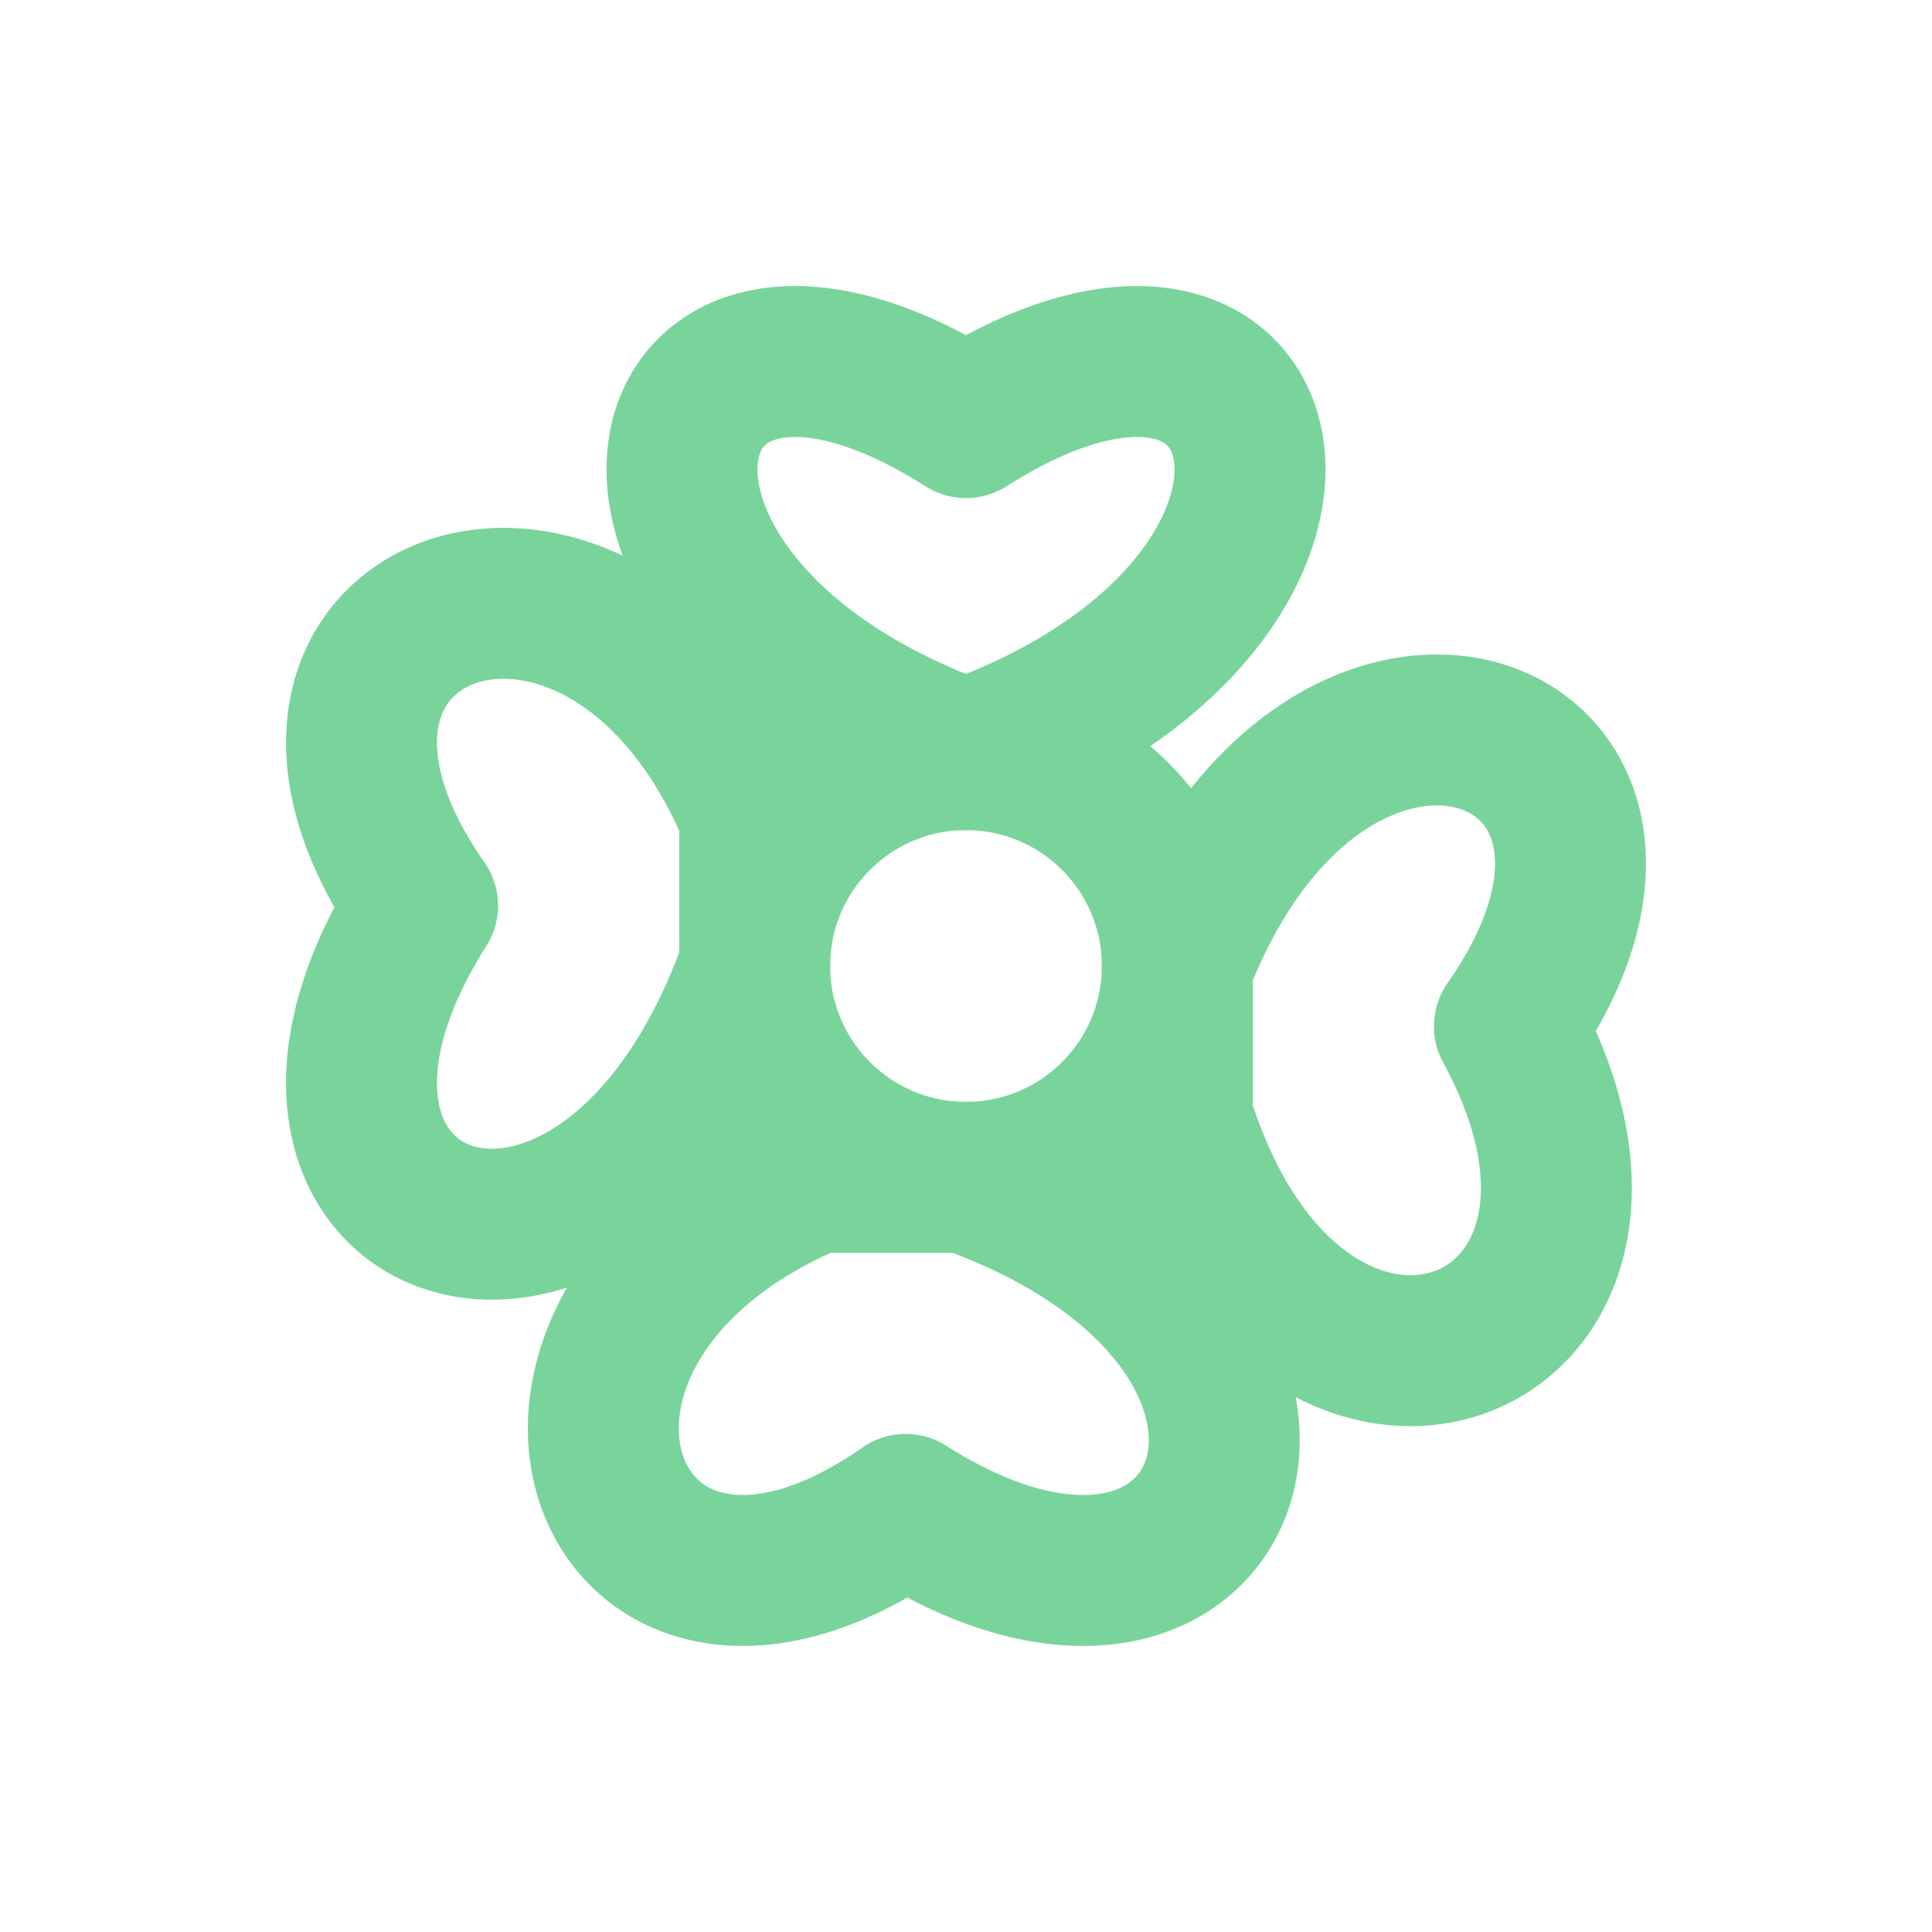
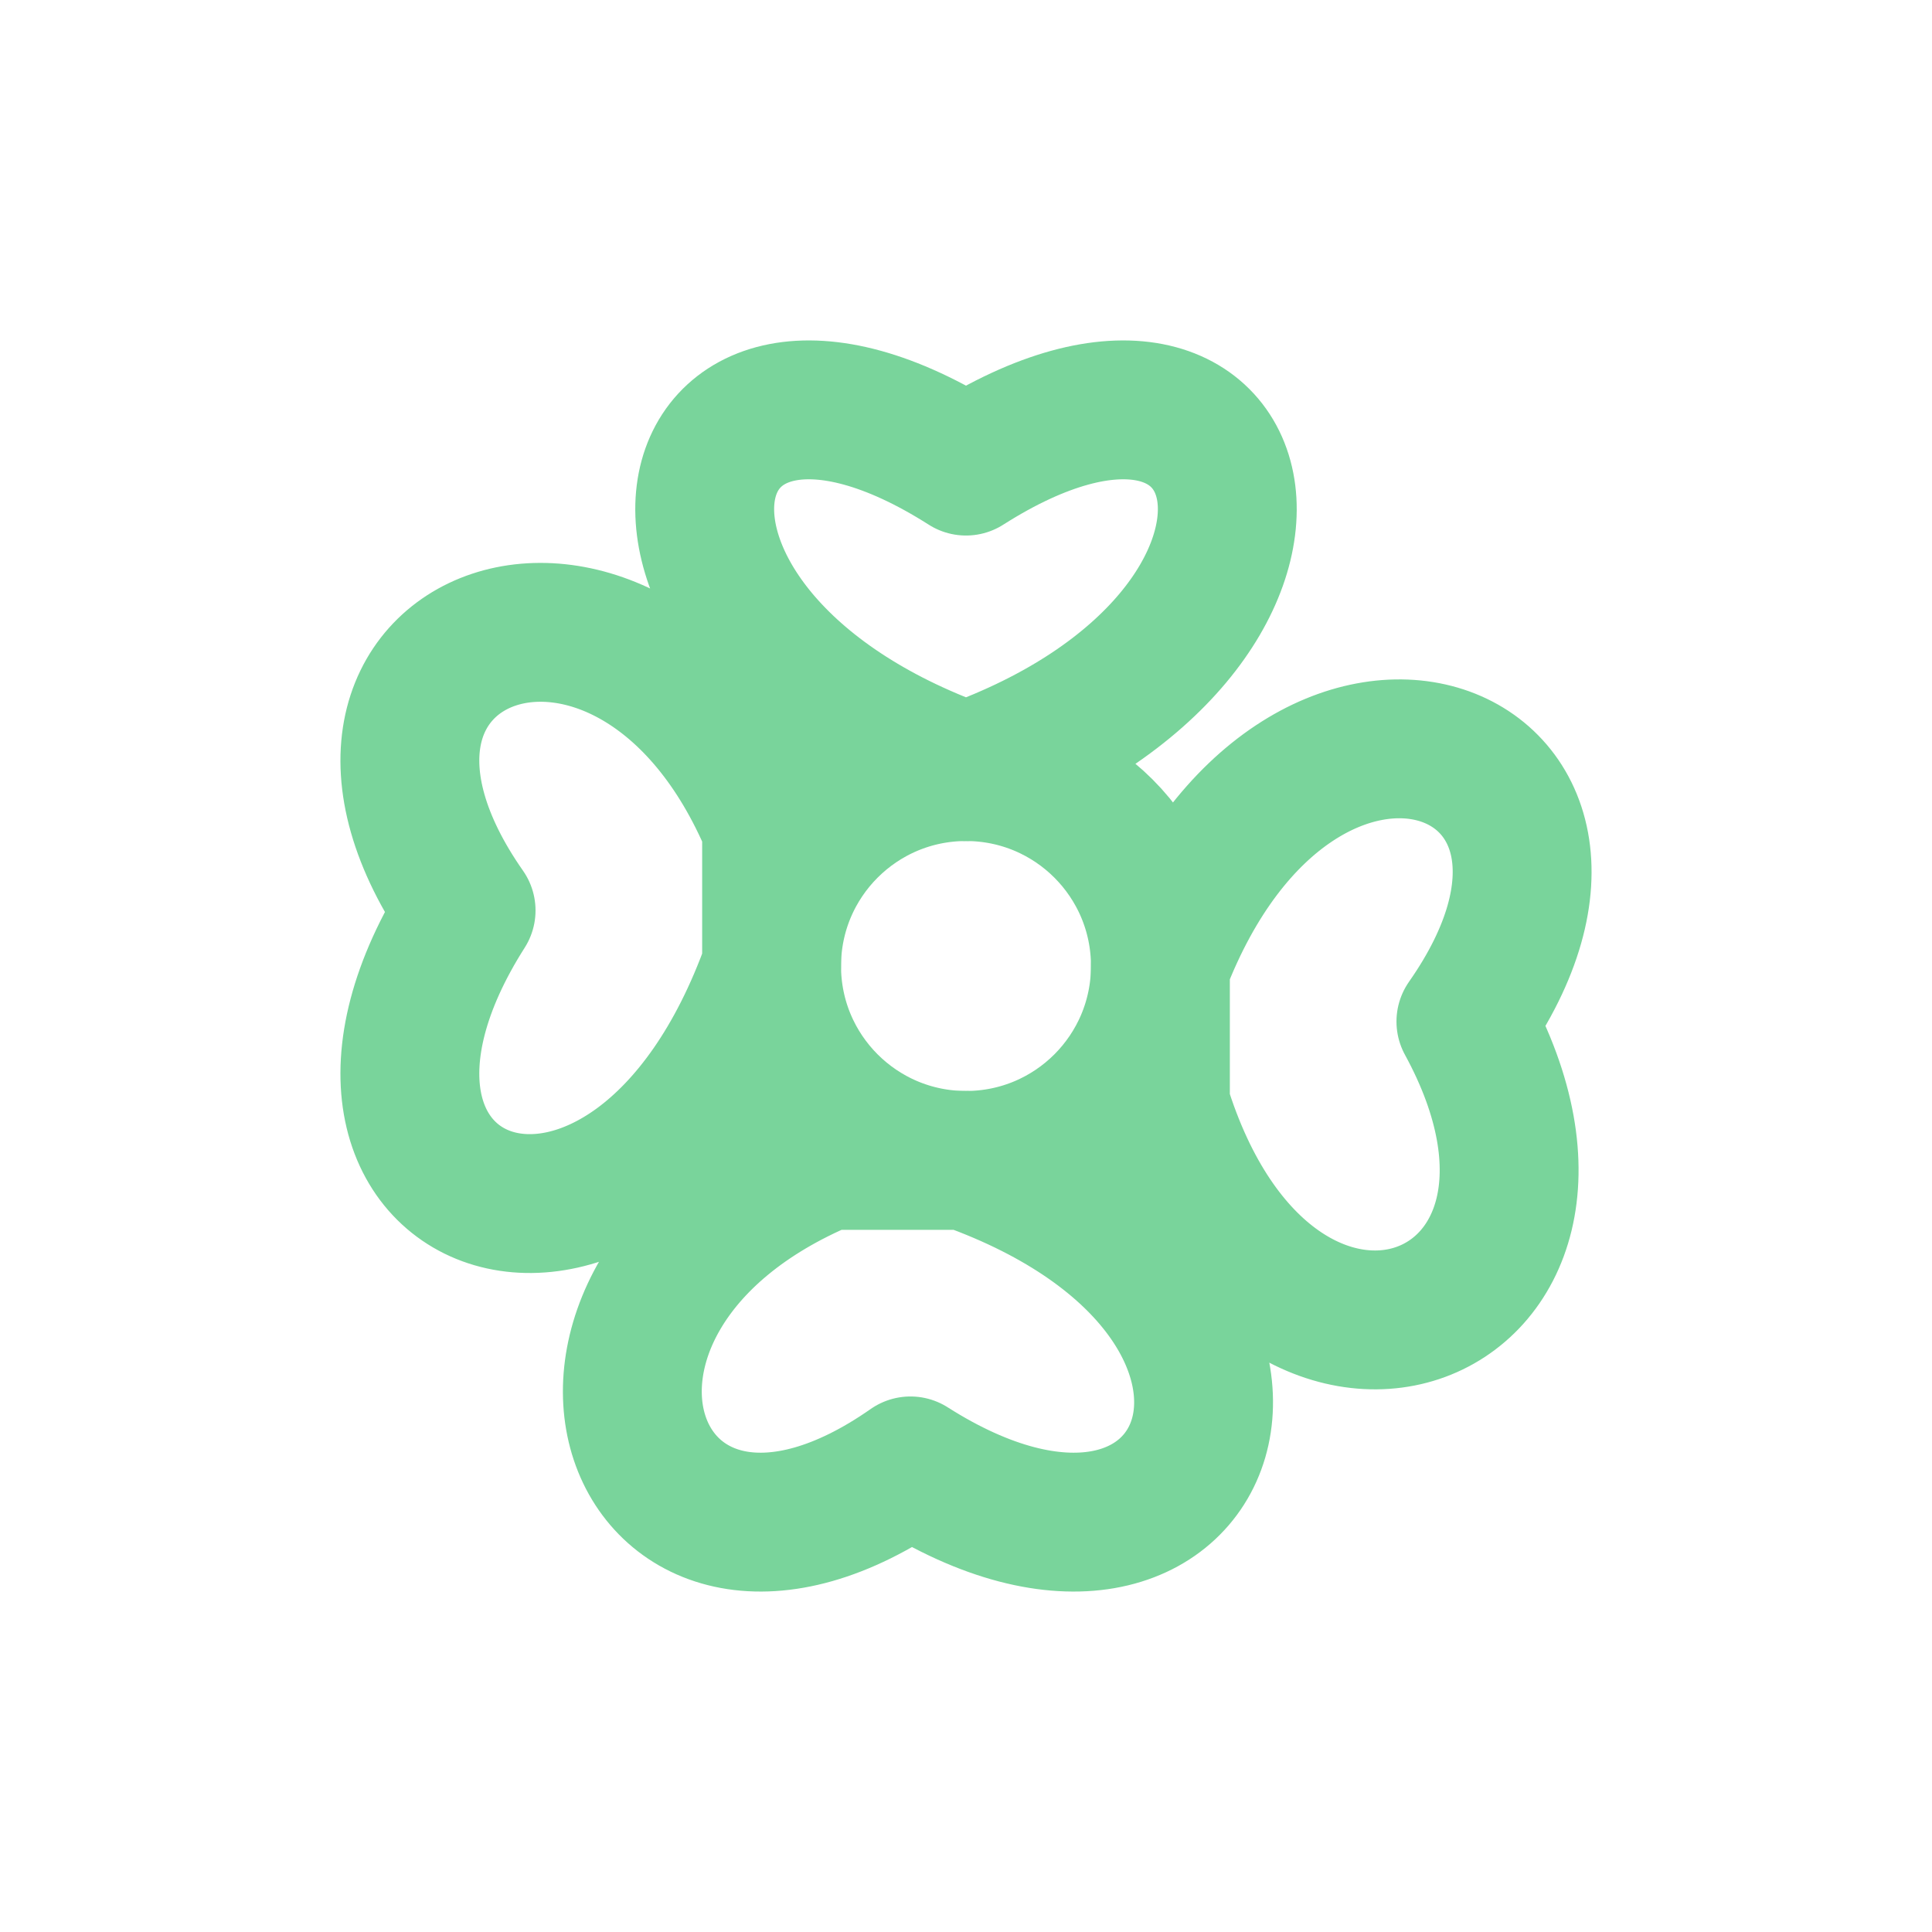
<svg xmlns="http://www.w3.org/2000/svg" width="64" height="64" viewBox="0 0 64 64" fill="none" stroke="#79d49b" stroke-width="5" stroke-linecap="round" stroke-linejoin="round">
-   <circle cx="32" cy="32" r="7" />
-   <path d="M32 25C18 20 21 7 32 14 43 7 46 20 32 25ZM39 32c5-13 18-8 11 2 6 11-7 16-11 3ZM32 39c14 5 9 18-2 11-10 7-15-6-3-11ZM25 32c-5 14-18 9-11-2-7-10 6-15 11-3Z" />
+   <g transform="translate(32 32) scale(0.92) translate(-32 -32)">
+     <circle cx="32" cy="32" r="7" />
+     <path d="M32 25C18 20 21 7 32 14 43 7 46 20 32 25ZM39 32c5-13 18-8 11 2 6 11-7 16-11 3ZM32 39c14 5 9 18-2 11-10 7-15-6-3-11ZM25 32c-5 14-18 9-11-2-7-10 6-15 11-3Z" />
+   </g>
</svg>
